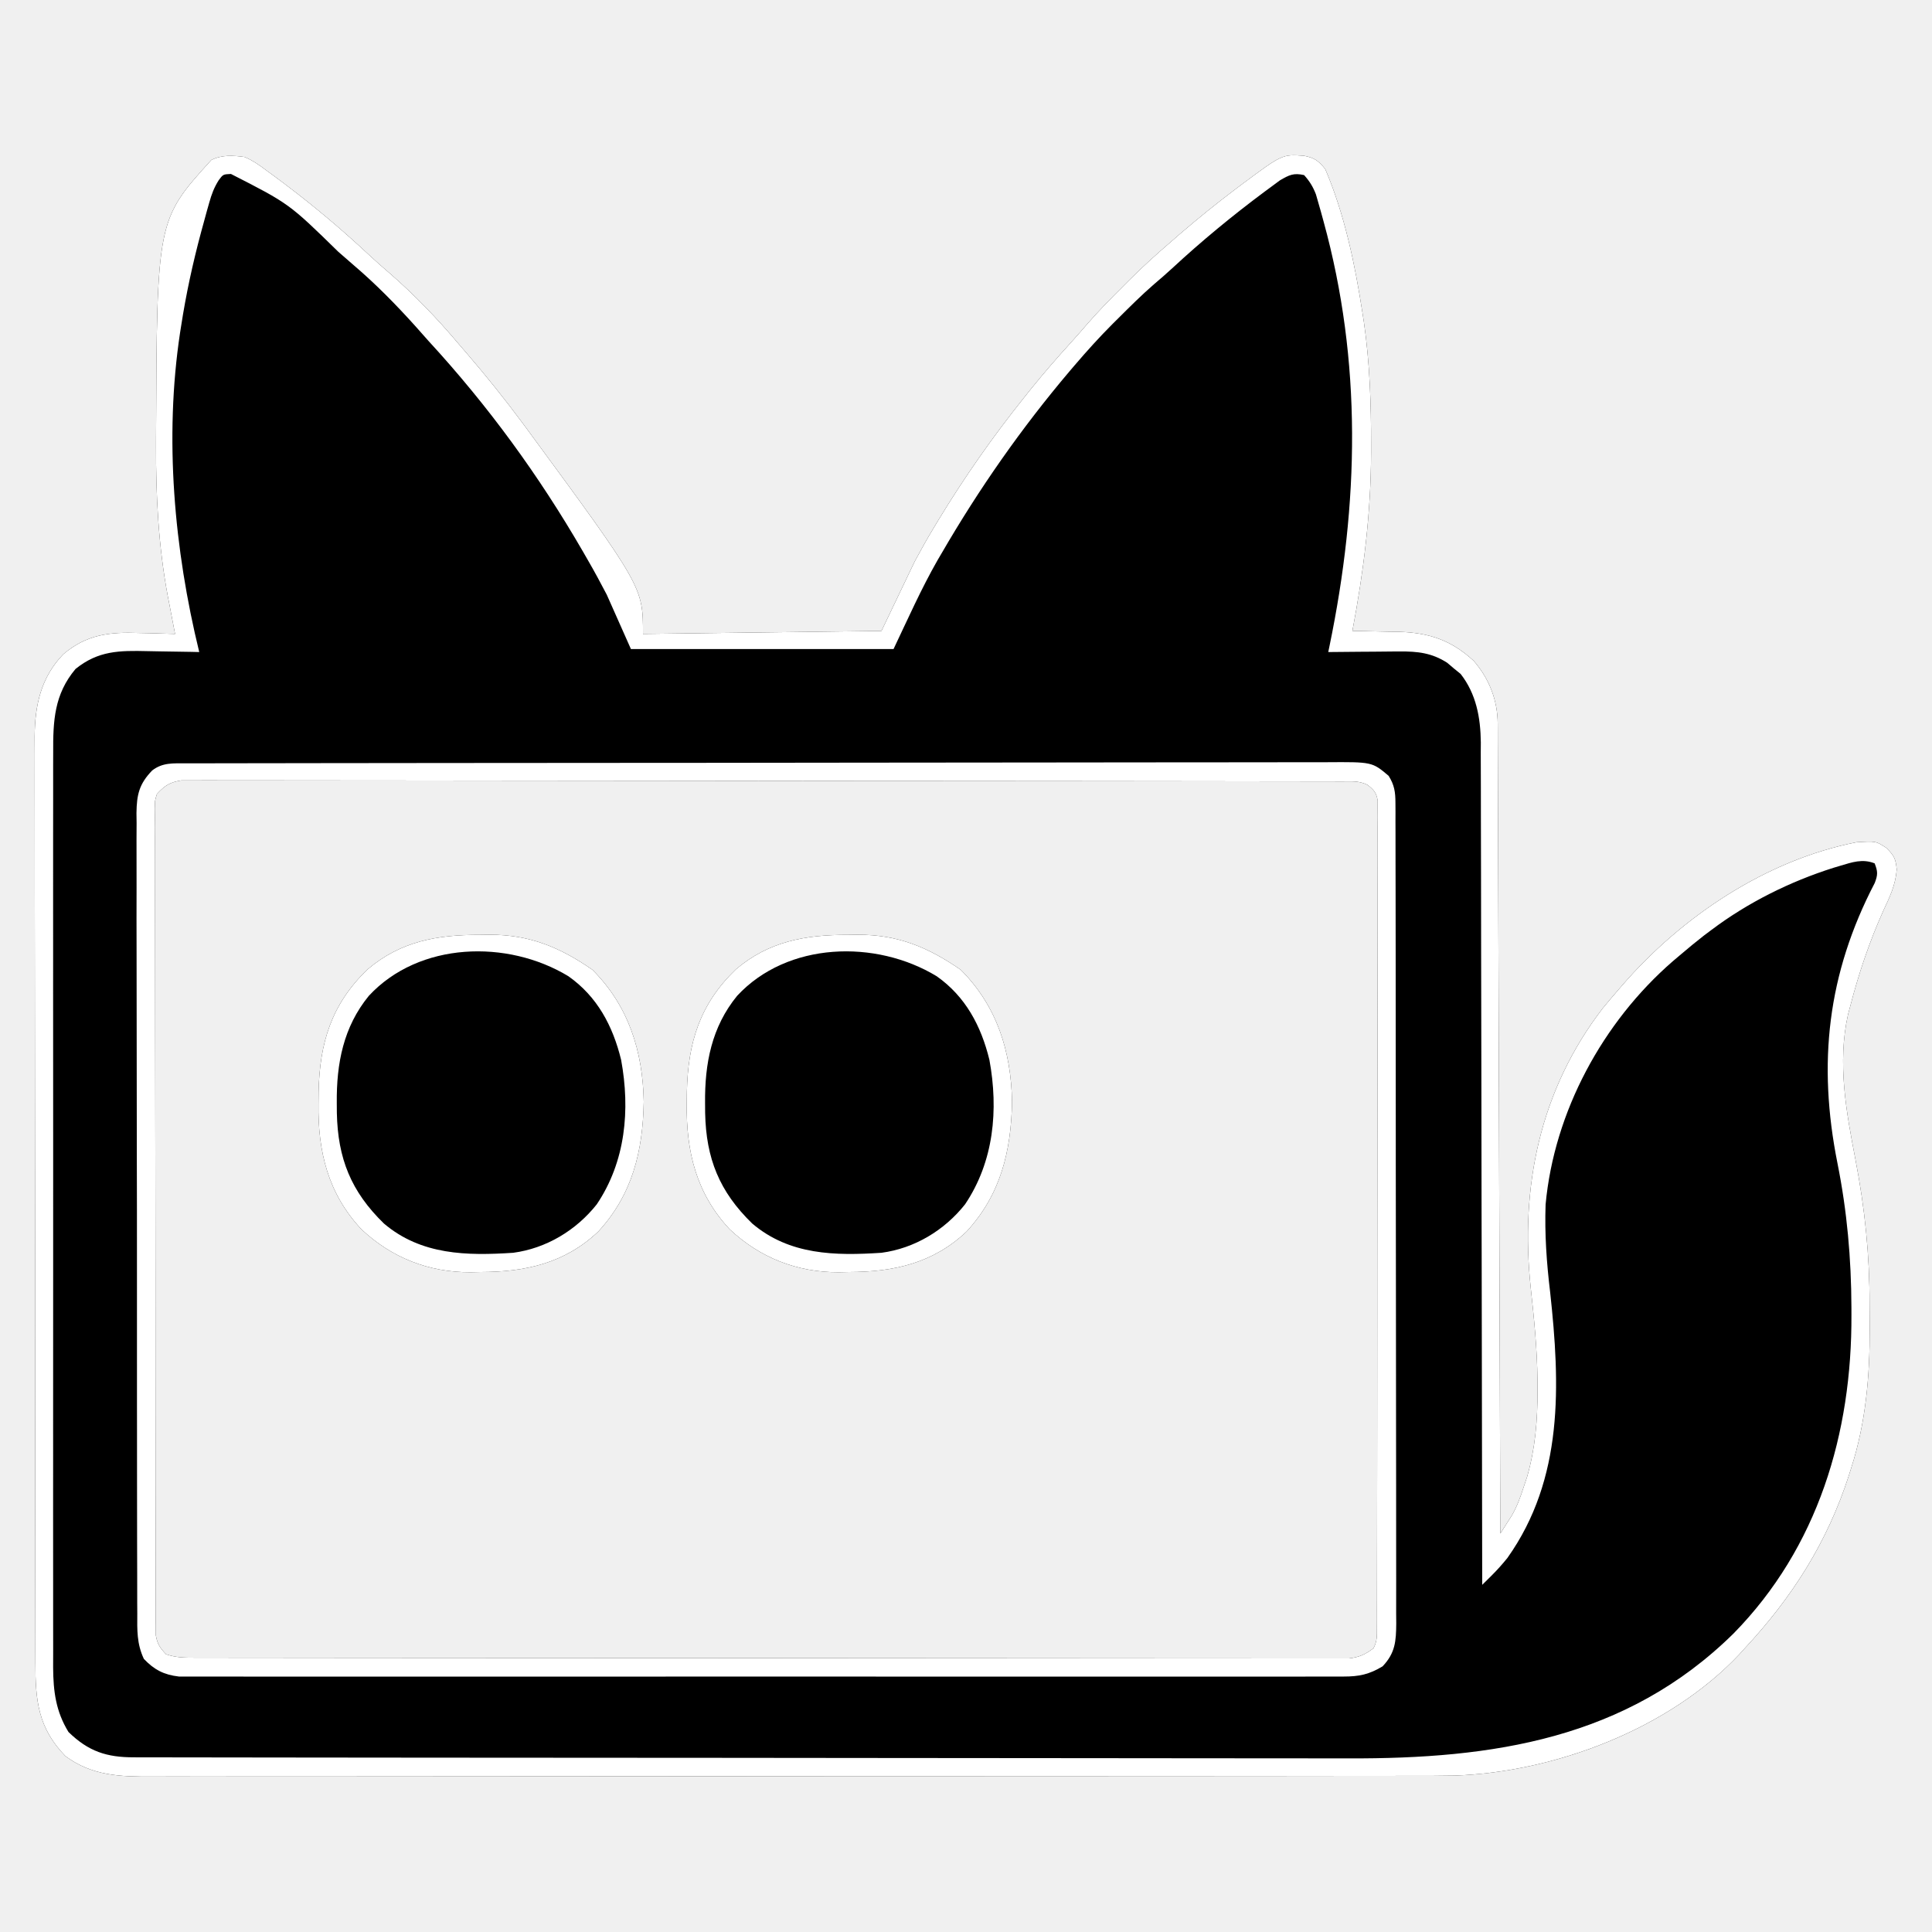
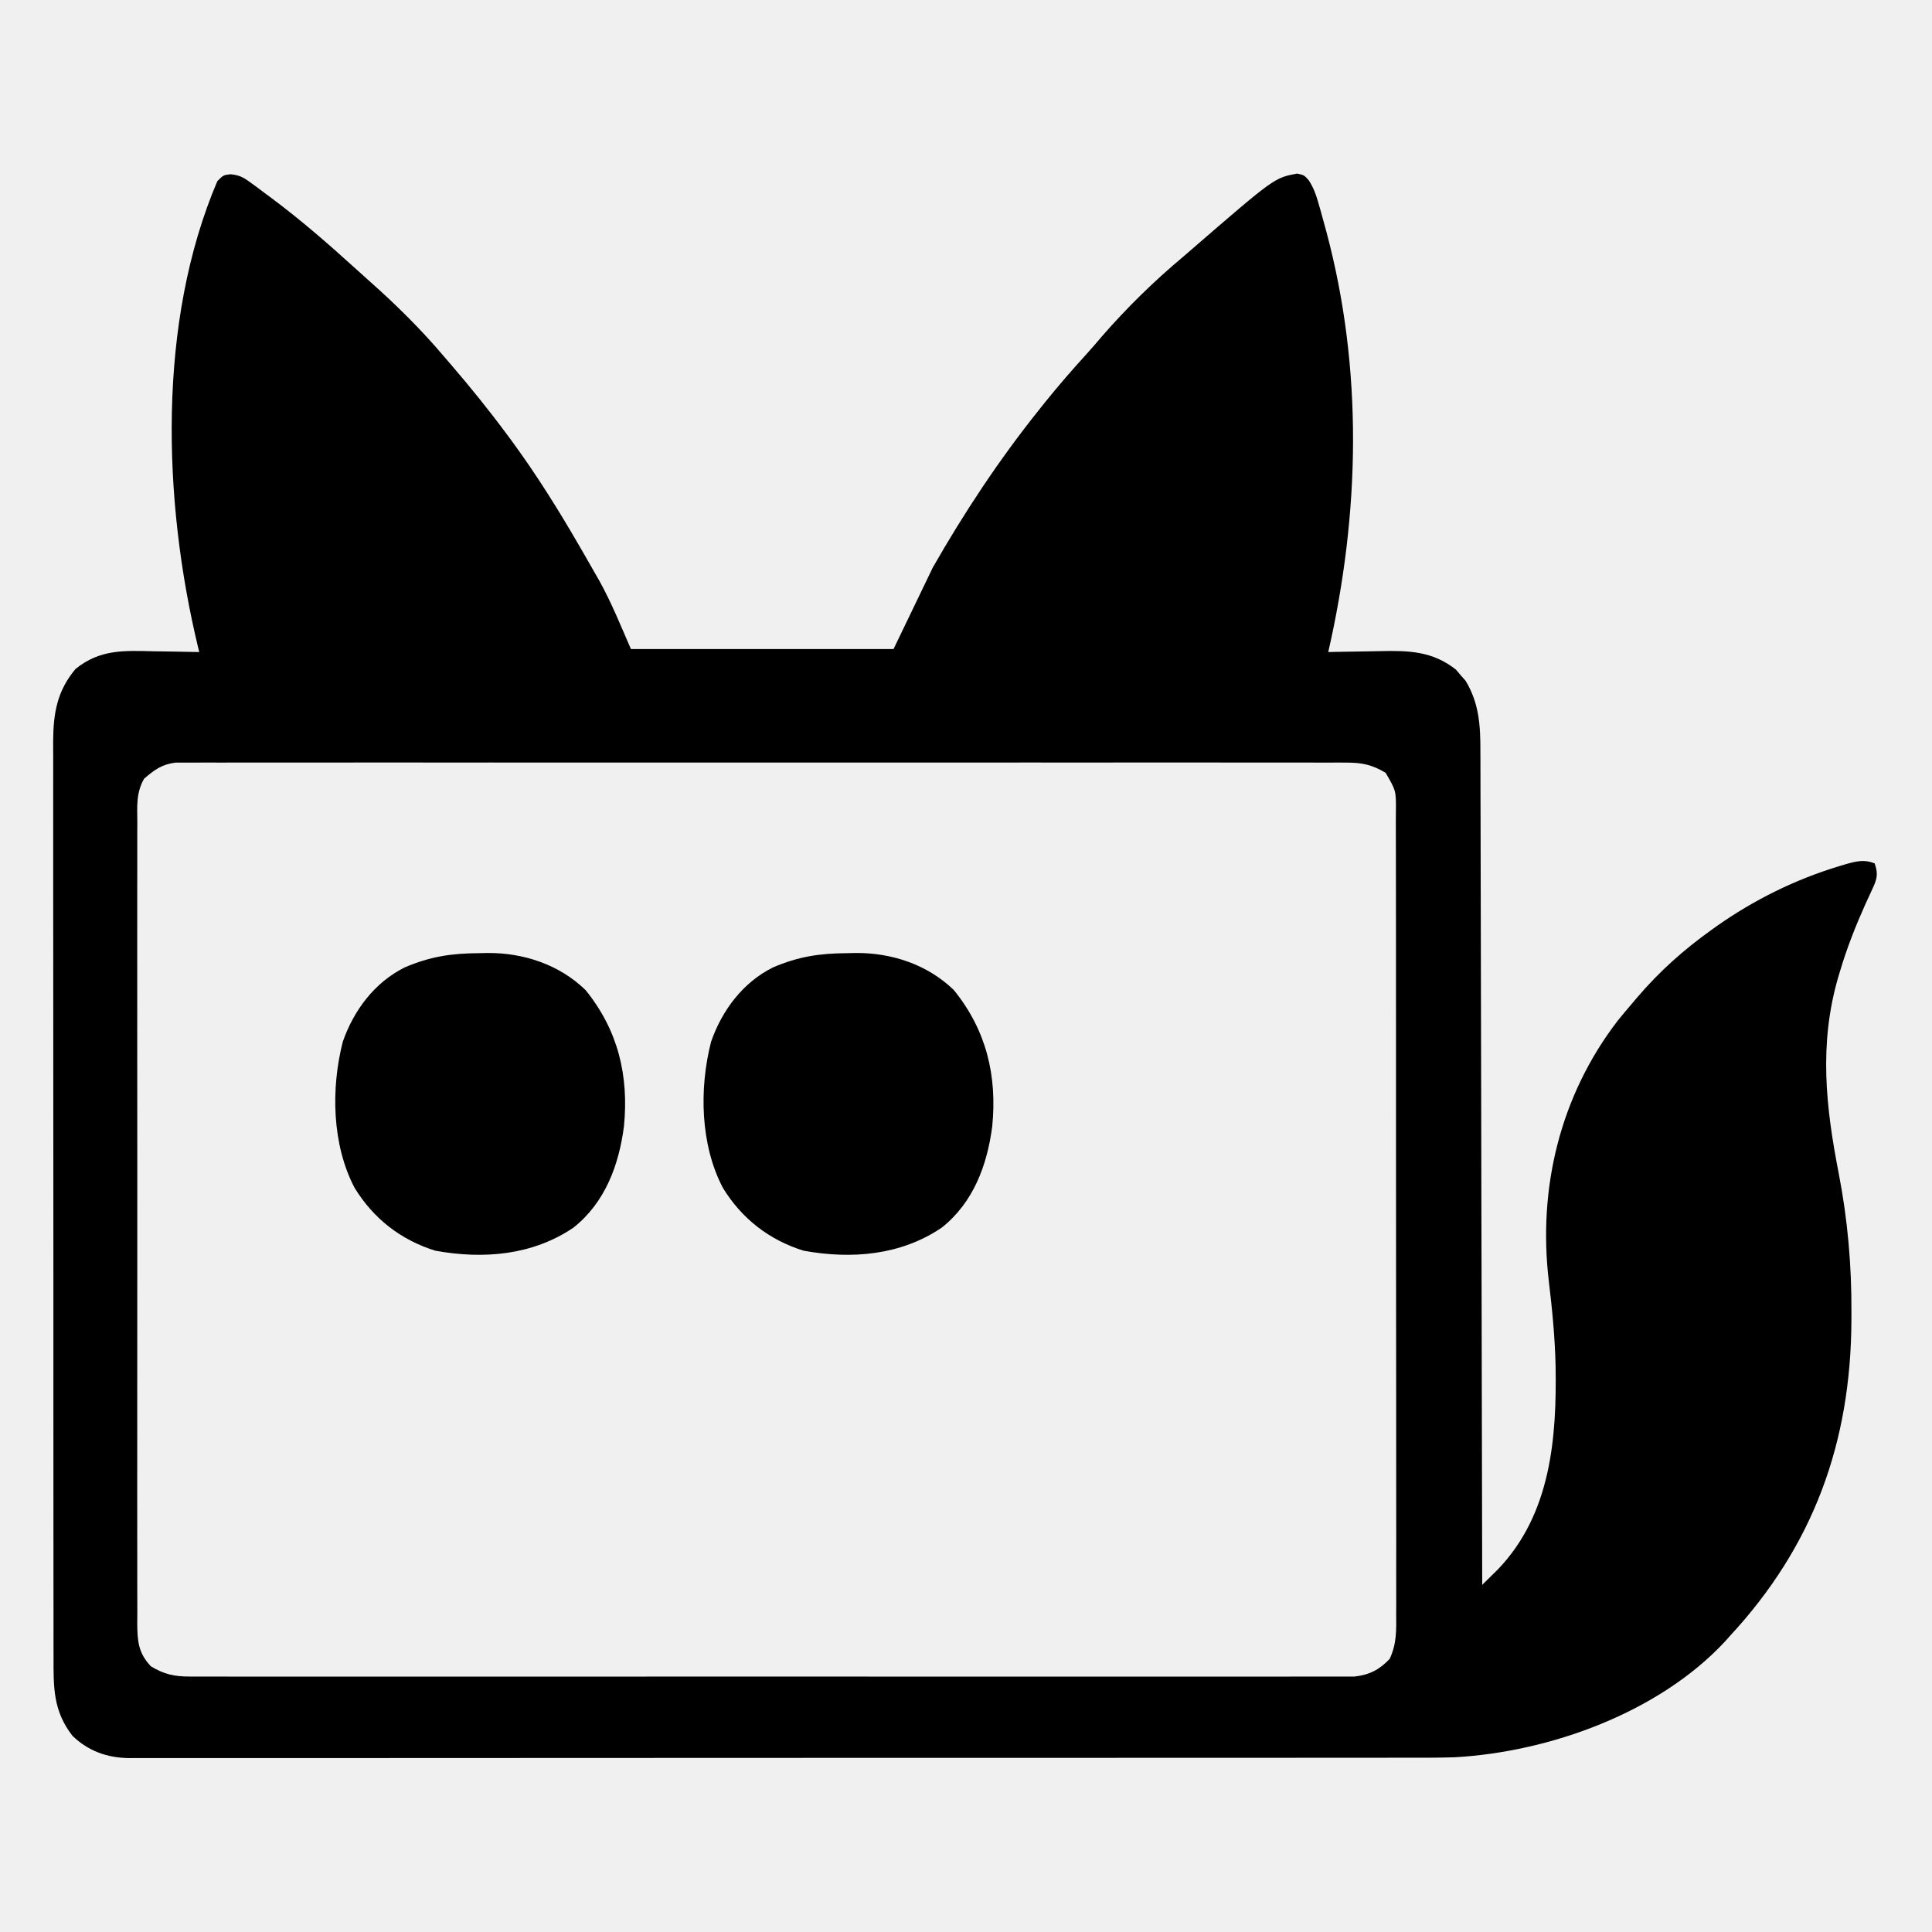
<svg xmlns="http://www.w3.org/2000/svg" version="1.1" width="640" height="640">
-   <path d="M0 0 C2.828 1.181 5.128 2.842 7.562 4.688 C8.241 5.179 8.919 5.67 9.618 6.176 C11.77 7.754 13.889 9.368 16 11 C17.037 11.802 17.037 11.802 18.095 12.62 C26.182 18.935 33.91 25.587 41.406 32.59 C43.565 34.596 45.756 36.529 48 38.438 C56.283 45.631 63.94 53.612 71 62 C71.83 62.964 72.66 63.928 73.516 64.922 C79.948 72.412 86.126 80.062 92 88 C92.465 88.629 92.93 89.257 93.41 89.905 C132 142.446 132 142.446 132 158 C158.07 157.67 184.14 157.34 211 157 C214.63 149.41 218.26 141.82 222 134 C224.074 130.171 226.116 126.453 228.375 122.75 C228.91 121.86 229.444 120.97 229.995 120.053 C238.473 106.103 247.81 92.75 258 80 C258.759 79.047 259.519 78.095 260.301 77.113 C264.6 71.789 269.047 66.633 273.664 61.582 C275.567 59.479 277.425 57.35 279.277 55.203 C282.998 50.942 286.927 46.925 290.938 42.938 C291.602 42.269 292.267 41.601 292.951 40.912 C297.469 36.403 302.154 32.152 307 28 C308.021 27.111 309.042 26.221 310.062 25.332 C316.006 20.234 322.057 15.335 328.312 10.625 C328.958 10.137 329.603 9.65 330.268 9.148 C343.781 -0.917 343.781 -0.917 350.961 -0.398 C354.44 0.281 355.745 1.23 358 4 C364.416 18.993 367.827 35.458 370.312 51.5 C370.472 52.524 370.631 53.548 370.795 54.604 C372.774 68.228 373.208 81.882 373.188 95.625 C373.187 96.366 373.186 97.108 373.186 97.871 C373.141 118.021 370.733 137.213 367 157 C368.065 157.014 368.065 157.014 369.152 157.028 C372.415 157.082 375.676 157.166 378.938 157.25 C380.054 157.264 381.171 157.278 382.322 157.293 C392.405 157.589 399.751 160.043 407.207 166.934 C412.322 172.829 415.114 179.997 415.139 187.756 C415.144 188.715 415.15 189.674 415.155 190.662 C415.157 192.237 415.157 192.237 415.158 193.845 C415.163 194.963 415.168 196.082 415.173 197.234 C415.189 200.994 415.197 204.754 415.205 208.515 C415.215 211.205 415.225 213.895 415.235 216.585 C415.257 222.384 415.275 228.183 415.291 233.981 C415.314 242.365 415.342 250.749 415.371 259.133 C415.419 272.736 415.462 286.338 415.503 299.94 C415.542 313.154 415.583 326.368 415.628 339.582 C415.63 340.396 415.633 341.21 415.636 342.049 C415.65 346.135 415.663 350.221 415.677 354.306 C415.791 388.204 415.898 422.102 416 456 C416.805 454.745 417.606 453.487 418.406 452.228 C418.852 451.527 419.299 450.827 419.759 450.106 C421.523 447.113 422.613 444.047 423.688 440.75 C424.083 439.569 424.479 438.388 424.887 437.172 C427.586 427.78 428.359 418.357 428.312 408.625 C428.311 407.475 428.31 406.324 428.309 405.139 C428.198 394.903 427.191 384.83 426.081 374.662 C422.5 341.309 429.054 309.134 449.938 282 C451.595 279.975 453.284 277.975 455 276 C455.465 275.459 455.93 274.919 456.41 274.362 C476.158 251.578 504.047 232.893 534 227 C540.403 226.611 540.403 226.611 543.875 228.875 C546.475 231.475 546.932 232.356 547.32 236.02 C546.904 241.198 545.061 245.026 542.875 249.688 C538.294 259.902 534.827 270.176 532 281 C531.733 281.999 531.466 282.998 531.191 284.027 C527.571 300.23 530.61 316.382 533.689 332.379 C536.761 348.346 538.356 363.851 538.316 380.128 C538.313 382.8 538.336 385.471 538.361 388.143 C538.419 403.701 537.064 419.367 532.25 434.25 C531.993 435.069 531.736 435.888 531.472 436.731 C524.345 458.811 512.775 477.037 497 494 C496.398 494.668 495.796 495.335 495.176 496.023 C472.025 520.63 434.216 535.074 400.763 536.188 C395.929 536.287 391.096 536.277 386.262 536.267 C384.397 536.271 382.532 536.276 380.666 536.281 C375.575 536.293 370.484 536.293 365.393 536.291 C359.889 536.29 354.385 536.301 348.882 536.311 C338.114 536.327 327.347 536.333 316.58 536.334 C307.829 536.335 299.078 536.339 290.327 536.346 C269.538 536.36 248.748 536.373 227.959 536.372 C227.295 536.371 226.631 536.371 225.947 536.371 C222.583 536.371 219.219 536.371 215.855 536.371 C215.187 536.371 214.519 536.371 213.831 536.371 C212.48 536.371 211.129 536.371 209.778 536.37 C188.743 536.369 167.708 536.384 146.673 536.412 C123.017 536.442 99.361 536.46 75.705 536.458 C63.188 536.457 50.67 536.463 38.153 536.484 C27.502 536.502 16.85 536.507 6.199 536.493 C0.766 536.486 -4.667 536.486 -10.1 536.504 C-15.075 536.519 -20.05 536.517 -25.025 536.499 C-26.823 536.496 -28.621 536.5 -30.419 536.511 C-41.021 536.572 -50.462 536.318 -59.312 529.75 C-68.386 520.465 -69.298 511.223 -69.267 498.704 C-69.271 497.345 -69.276 495.985 -69.281 494.626 C-69.293 490.901 -69.293 487.175 -69.291 483.45 C-69.29 479.428 -69.301 475.406 -69.311 471.384 C-69.327 463.508 -69.333 455.631 -69.334 447.755 C-69.335 441.352 -69.339 434.948 -69.346 428.544 C-69.363 410.38 -69.372 392.216 -69.371 374.051 C-69.371 373.072 -69.371 372.093 -69.371 371.085 C-69.371 370.105 -69.37 369.125 -69.37 368.115 C-69.37 352.235 -69.389 336.354 -69.417 320.474 C-69.446 304.16 -69.459 287.845 -69.458 271.531 C-69.457 262.375 -69.463 253.22 -69.484 244.064 C-69.502 236.268 -69.507 228.472 -69.493 220.676 C-69.487 216.701 -69.486 212.726 -69.504 208.751 C-69.52 205.106 -69.517 201.462 -69.499 197.818 C-69.495 195.887 -69.51 193.955 -69.526 192.024 C-69.444 181.625 -67.445 172.376 -60.019 164.708 C-52.281 158.16 -44.721 157.315 -34.875 157.688 C-33.154 157.721 -33.154 157.721 -31.398 157.756 C-28.598 157.814 -25.8 157.896 -23 158 C-23.111 157.438 -23.221 156.877 -23.335 156.298 C-23.858 153.617 -24.366 150.934 -24.875 148.25 C-25.049 147.368 -25.223 146.487 -25.402 145.578 C-28.519 128.954 -29.385 112.255 -29.312 95.375 C-29.31 94.463 -29.308 93.552 -29.306 92.613 C-29.035 20.889 -29.035 20.889 -11 1 C-7.497 -0.751 -3.825 -0.512 0 0 Z M-29 211 C-29.737 213.312 -29.737 213.312 -29.624 215.869 C-29.635 216.854 -29.647 217.838 -29.659 218.852 C-29.647 219.931 -29.634 221.01 -29.621 222.122 C-29.628 223.27 -29.634 224.418 -29.641 225.601 C-29.653 228.788 -29.644 231.975 -29.624 235.162 C-29.609 238.599 -29.622 242.036 -29.632 245.473 C-29.647 252.206 -29.634 258.94 -29.613 265.673 C-29.589 273.511 -29.591 281.349 -29.593 289.187 C-29.597 303.171 -29.576 317.155 -29.542 331.138 C-29.509 344.713 -29.495 358.287 -29.501 371.862 C-29.508 386.637 -29.505 401.413 -29.486 416.188 C-29.485 416.969 -29.484 417.75 -29.482 418.555 C-29.48 420.124 -29.478 421.693 -29.476 423.262 C-29.469 428.727 -29.469 434.193 -29.47 439.659 C-29.471 446.319 -29.462 452.978 -29.438 459.638 C-29.426 463.037 -29.419 466.436 -29.425 469.835 C-29.429 473.516 -29.414 477.197 -29.394 480.878 C-29.4 481.957 -29.405 483.036 -29.411 484.148 C-29.401 485.132 -29.392 486.116 -29.383 487.131 C-29.382 487.98 -29.38 488.83 -29.378 489.706 C-28.909 492.553 -27.972 493.916 -26 496 C-22.625 497.125 -20.081 497.128 -16.523 497.131 C-15.859 497.133 -15.195 497.136 -14.511 497.138 C-12.271 497.143 -10.031 497.142 -7.791 497.14 C-6.175 497.143 -4.559 497.146 -2.943 497.149 C1.51 497.158 5.963 497.159 10.416 497.16 C15.213 497.162 20.011 497.169 24.809 497.176 C35.304 497.19 45.8 497.196 56.296 497.2 C62.846 497.203 69.395 497.207 75.945 497.212 C94.07 497.224 112.194 497.234 130.319 497.238 C131.479 497.238 132.64 497.238 133.835 497.238 C134.998 497.238 136.162 497.239 137.36 497.239 C139.718 497.239 142.075 497.24 144.432 497.24 C145.601 497.24 146.771 497.241 147.976 497.241 C166.932 497.245 185.888 497.262 204.844 497.286 C224.293 497.309 243.742 497.322 263.191 497.323 C274.116 497.324 285.041 497.33 295.966 497.348 C305.267 497.363 314.568 497.368 323.87 497.36 C328.618 497.356 333.365 497.357 338.113 497.371 C342.457 497.384 346.801 497.383 351.144 497.37 C352.718 497.369 354.292 497.372 355.866 497.38 C358.002 497.391 360.136 497.384 362.271 497.372 C364.052 497.373 364.052 497.373 365.869 497.374 C369.335 496.96 371.221 496.078 374 494 C375.207 491.585 375.127 490.072 375.131 487.374 C375.135 486.393 375.139 485.412 375.143 484.401 C375.142 482.773 375.142 482.773 375.14 481.112 C375.143 479.965 375.146 478.818 375.149 477.636 C375.157 474.442 375.159 471.249 375.16 468.055 C375.162 464.615 375.169 461.174 375.176 457.734 C375.19 450.207 375.196 442.681 375.2 435.154 C375.203 430.457 375.207 425.761 375.212 421.064 C375.224 408.068 375.234 395.073 375.238 382.078 C375.238 381.246 375.238 380.413 375.238 379.556 C375.238 378.722 375.239 377.888 375.239 377.029 C375.239 375.338 375.24 373.648 375.24 371.958 C375.24 371.119 375.241 370.281 375.241 369.417 C375.245 355.823 375.262 342.23 375.286 328.636 C375.309 314.69 375.322 300.745 375.323 286.799 C375.324 278.965 375.33 271.13 375.348 263.296 C375.363 256.627 375.368 249.957 375.36 243.288 C375.356 239.883 375.357 236.478 375.371 233.073 C375.384 229.387 375.378 225.701 375.367 222.015 C375.376 220.932 375.384 219.849 375.392 218.733 C375.382 217.257 375.382 217.257 375.372 215.752 C375.373 214.901 375.373 214.049 375.374 213.172 C374.915 210.504 374.097 209.657 372 208 C369.165 206.582 366.787 206.871 363.615 206.866 C362.616 206.862 362.616 206.862 361.596 206.859 C359.343 206.852 357.089 206.852 354.835 206.853 C353.212 206.85 351.589 206.846 349.965 206.842 C345.487 206.832 341.009 206.828 336.531 206.825 C331.708 206.821 326.885 206.812 322.063 206.803 C310.407 206.783 298.752 206.773 287.097 206.764 C281.613 206.76 276.129 206.755 270.645 206.749 C252.424 206.732 234.203 206.718 215.981 206.711 C211.25 206.709 206.52 206.707 201.789 206.705 C200.025 206.704 200.025 206.704 198.226 206.703 C179.166 206.695 160.106 206.67 141.046 206.637 C121.493 206.604 101.941 206.586 82.388 206.583 C71.404 206.581 60.419 206.572 49.435 206.547 C40.082 206.525 30.73 206.517 21.378 206.526 C16.603 206.531 11.829 206.529 7.055 206.51 C2.687 206.492 -1.68 206.493 -6.048 206.509 C-7.631 206.511 -9.214 206.507 -10.797 206.495 C-12.944 206.48 -15.09 206.489 -17.237 206.505 C-19.028 206.504 -19.028 206.504 -20.855 206.502 C-24.701 207.111 -26.358 208.162 -29 211 Z " fill="#000000" transform="translate(81,52)" />
-   <path d="M0 0 C2.828 1.181 5.128 2.842 7.562 4.688 C8.241 5.179 8.919 5.67 9.618 6.176 C11.77 7.754 13.889 9.368 16 11 C17.037 11.802 17.037 11.802 18.095 12.62 C26.182 18.935 33.91 25.587 41.406 32.59 C43.565 34.596 45.756 36.529 48 38.438 C56.283 45.631 63.94 53.612 71 62 C71.83 62.964 72.66 63.928 73.516 64.922 C79.948 72.412 86.126 80.062 92 88 C92.465 88.629 92.93 89.257 93.41 89.905 C132 142.446 132 142.446 132 158 C158.07 157.67 184.14 157.34 211 157 C214.63 149.41 218.26 141.82 222 134 C224.074 130.171 226.116 126.453 228.375 122.75 C228.91 121.86 229.444 120.97 229.995 120.053 C238.473 106.103 247.81 92.75 258 80 C258.759 79.047 259.519 78.095 260.301 77.113 C264.6 71.789 269.047 66.633 273.664 61.582 C275.567 59.479 277.425 57.35 279.277 55.203 C282.998 50.942 286.927 46.925 290.938 42.938 C291.602 42.269 292.267 41.601 292.951 40.912 C297.469 36.403 302.154 32.152 307 28 C308.021 27.111 309.042 26.221 310.062 25.332 C316.006 20.234 322.057 15.335 328.312 10.625 C328.958 10.137 329.603 9.65 330.268 9.148 C343.781 -0.917 343.781 -0.917 350.961 -0.398 C354.44 0.281 355.745 1.23 358 4 C364.416 18.993 367.827 35.458 370.312 51.5 C370.472 52.524 370.631 53.548 370.795 54.604 C372.774 68.228 373.208 81.882 373.188 95.625 C373.187 96.366 373.186 97.108 373.186 97.871 C373.141 118.021 370.733 137.213 367 157 C368.065 157.014 368.065 157.014 369.152 157.028 C372.415 157.082 375.676 157.166 378.938 157.25 C380.054 157.264 381.171 157.278 382.322 157.293 C392.405 157.589 399.751 160.043 407.207 166.934 C412.322 172.829 415.114 179.997 415.139 187.756 C415.144 188.715 415.15 189.674 415.155 190.662 C415.157 192.237 415.157 192.237 415.158 193.845 C415.163 194.963 415.168 196.082 415.173 197.234 C415.189 200.994 415.197 204.754 415.205 208.515 C415.215 211.205 415.225 213.895 415.235 216.585 C415.257 222.384 415.275 228.183 415.291 233.981 C415.314 242.365 415.342 250.749 415.371 259.133 C415.419 272.736 415.462 286.338 415.503 299.94 C415.542 313.154 415.583 326.368 415.628 339.582 C415.63 340.396 415.633 341.21 415.636 342.049 C415.65 346.135 415.663 350.221 415.677 354.306 C415.791 388.204 415.898 422.102 416 456 C416.805 454.745 417.606 453.487 418.406 452.228 C418.852 451.527 419.299 450.827 419.759 450.106 C421.523 447.113 422.613 444.047 423.688 440.75 C424.083 439.569 424.479 438.388 424.887 437.172 C427.586 427.78 428.359 418.357 428.312 408.625 C428.311 407.475 428.31 406.324 428.309 405.139 C428.198 394.903 427.191 384.83 426.081 374.662 C422.5 341.309 429.054 309.134 449.938 282 C451.595 279.975 453.284 277.975 455 276 C455.465 275.459 455.93 274.919 456.41 274.362 C476.158 251.578 504.047 232.893 534 227 C540.403 226.611 540.403 226.611 543.875 228.875 C546.475 231.475 546.932 232.356 547.32 236.02 C546.904 241.198 545.061 245.026 542.875 249.688 C538.294 259.902 534.827 270.176 532 281 C531.733 281.999 531.466 282.998 531.191 284.027 C527.571 300.23 530.61 316.382 533.689 332.379 C536.761 348.346 538.356 363.851 538.316 380.128 C538.313 382.8 538.336 385.471 538.361 388.143 C538.419 403.701 537.064 419.367 532.25 434.25 C531.993 435.069 531.736 435.888 531.472 436.731 C524.345 458.811 512.775 477.037 497 494 C496.398 494.668 495.796 495.335 495.176 496.023 C472.025 520.63 434.216 535.074 400.763 536.188 C395.929 536.287 391.096 536.277 386.262 536.267 C384.397 536.271 382.532 536.276 380.666 536.281 C375.575 536.293 370.484 536.293 365.393 536.291 C359.889 536.29 354.385 536.301 348.882 536.311 C338.114 536.327 327.347 536.333 316.58 536.334 C307.829 536.335 299.078 536.339 290.327 536.346 C269.538 536.36 248.748 536.373 227.959 536.372 C227.295 536.371 226.631 536.371 225.947 536.371 C222.583 536.371 219.219 536.371 215.855 536.371 C215.187 536.371 214.519 536.371 213.831 536.371 C212.48 536.371 211.129 536.371 209.778 536.37 C188.743 536.369 167.708 536.384 146.673 536.412 C123.017 536.442 99.361 536.46 75.705 536.458 C63.188 536.457 50.67 536.463 38.153 536.484 C27.502 536.502 16.85 536.507 6.199 536.493 C0.766 536.486 -4.667 536.486 -10.1 536.504 C-15.075 536.519 -20.05 536.517 -25.025 536.499 C-26.823 536.496 -28.621 536.5 -30.419 536.511 C-41.021 536.572 -50.462 536.318 -59.312 529.75 C-68.386 520.465 -69.298 511.223 -69.267 498.704 C-69.271 497.345 -69.276 495.985 -69.281 494.626 C-69.293 490.901 -69.293 487.175 -69.291 483.45 C-69.29 479.428 -69.301 475.406 -69.311 471.384 C-69.327 463.508 -69.333 455.631 -69.334 447.755 C-69.335 441.352 -69.339 434.948 -69.346 428.544 C-69.363 410.38 -69.372 392.216 -69.371 374.051 C-69.371 373.072 -69.371 372.093 -69.371 371.085 C-69.371 370.105 -69.37 369.125 -69.37 368.115 C-69.37 352.235 -69.389 336.354 -69.417 320.474 C-69.446 304.16 -69.459 287.845 -69.458 271.531 C-69.457 262.375 -69.463 253.22 -69.484 244.064 C-69.502 236.268 -69.507 228.472 -69.493 220.676 C-69.487 216.701 -69.486 212.726 -69.504 208.751 C-69.52 205.106 -69.517 201.462 -69.499 197.818 C-69.495 195.887 -69.51 193.955 -69.526 192.024 C-69.444 181.625 -67.445 172.376 -60.019 164.708 C-52.281 158.16 -44.721 157.315 -34.875 157.688 C-33.154 157.721 -33.154 157.721 -31.398 157.756 C-28.598 157.814 -25.8 157.896 -23 158 C-23.111 157.438 -23.221 156.877 -23.335 156.298 C-23.858 153.617 -24.366 150.934 -24.875 148.25 C-25.049 147.368 -25.223 146.487 -25.402 145.578 C-28.519 128.954 -29.385 112.255 -29.312 95.375 C-29.31 94.463 -29.308 93.552 -29.306 92.613 C-29.035 20.889 -29.035 20.889 -11 1 C-7.497 -0.751 -3.825 -0.512 0 0 Z M-8.551 7.703 C-10.108 10.171 -10.892 12.316 -11.684 15.121 C-11.97 16.128 -12.255 17.135 -12.55 18.173 C-12.843 19.25 -13.136 20.328 -13.438 21.438 C-13.744 22.554 -14.05 23.671 -14.366 24.821 C-17.135 35.13 -19.38 45.45 -21 56 C-21.176 57.106 -21.176 57.106 -21.355 58.235 C-26.613 93.097 -23.317 129.979 -15 164 C-15.897 163.979 -16.794 163.958 -17.719 163.937 C-21.081 163.868 -24.442 163.818 -27.805 163.78 C-29.254 163.76 -30.703 163.733 -32.152 163.698 C-41.416 163.481 -48.433 163.505 -55.988 169.605 C-63.038 178.027 -63.439 186.736 -63.381 197.398 C-63.384 198.744 -63.389 200.09 -63.395 201.436 C-63.408 205.115 -63.401 208.794 -63.392 212.474 C-63.385 216.449 -63.396 220.425 -63.404 224.4 C-63.417 232.181 -63.415 239.961 -63.406 247.741 C-63.399 254.066 -63.398 260.39 -63.401 266.715 C-63.402 267.616 -63.402 268.517 -63.403 269.445 C-63.404 271.275 -63.405 273.106 -63.406 274.936 C-63.414 292.09 -63.404 309.244 -63.388 326.399 C-63.375 341.11 -63.377 355.822 -63.391 370.533 C-63.407 387.627 -63.413 404.721 -63.404 421.814 C-63.403 423.638 -63.402 425.462 -63.401 427.285 C-63.401 428.182 -63.401 429.08 -63.4 430.004 C-63.397 436.319 -63.402 442.634 -63.409 448.95 C-63.417 456.648 -63.415 464.347 -63.399 472.045 C-63.391 475.972 -63.388 479.898 -63.398 483.824 C-63.407 487.421 -63.402 491.018 -63.386 494.616 C-63.381 496.527 -63.391 498.437 -63.401 500.348 C-63.347 508.28 -62.508 514.913 -58.312 521.75 C-51.692 528.191 -45.676 530.153 -36.594 530.134 C-35.466 530.138 -35.466 530.138 -34.315 530.141 C-31.78 530.148 -29.245 530.148 -26.711 530.147 C-24.88 530.15 -23.05 530.154 -21.22 530.158 C-16.179 530.168 -11.138 530.172 -6.097 530.175 C-0.664 530.179 4.77 530.188 10.203 530.197 C23.336 530.217 36.469 530.227 49.603 530.236 C55.792 530.24 61.981 530.245 68.17 530.251 C88.757 530.268 109.343 530.282 129.93 530.289 C135.274 530.291 140.618 530.293 145.962 530.295 C146.958 530.296 146.958 530.296 147.974 530.296 C169.46 530.304 190.946 530.327 212.432 530.36 C235.17 530.394 257.908 530.414 280.647 530.417 C293.032 530.419 305.417 530.428 317.802 530.453 C328.359 530.475 338.915 530.483 349.472 530.474 C354.85 530.469 360.228 530.471 365.606 530.49 C413.445 530.655 457.686 524.149 493.25 489.125 C521.245 460.607 532.492 422.812 532.312 383.562 C532.311 382.73 532.309 381.897 532.307 381.04 C532.248 364.837 530.868 349.257 527.688 333.352 C521.078 300.286 524.318 270.68 540.031 240.496 C541.089 237.77 541.058 236.677 540 234 C535.984 232.396 532.518 233.627 528.562 234.812 C527.827 235.032 527.092 235.251 526.335 235.477 C511.991 240.017 498.03 246.955 486 256 C484.753 256.934 484.753 256.934 483.48 257.887 C480.931 259.866 478.459 261.909 476 264 C475.042 264.811 474.084 265.622 473.098 266.457 C449.906 286.605 433.843 316.275 431 347 C430.656 356.794 431.33 366.286 432.5 376 C435.858 406.814 437.015 437.816 418.344 464.098 C416.575 466.288 414.845 468.214 412.854 470.181 C412.318 470.712 411.782 471.243 411.23 471.79 C410.824 472.189 410.418 472.588 410 473 C409.999 472.395 409.999 471.79 409.998 471.166 C409.962 435.275 409.906 399.384 409.822 363.493 C409.812 359.181 409.802 354.869 409.792 350.557 C409.791 349.699 409.789 348.841 409.787 347.956 C409.756 334.067 409.739 320.178 409.727 306.289 C409.714 292.031 409.687 277.774 409.645 263.516 C409.62 254.723 409.607 245.929 409.609 237.136 C409.609 231.101 409.594 225.066 409.568 219.032 C409.553 215.553 409.545 212.074 409.554 208.595 C409.561 204.815 409.543 201.036 409.519 197.256 C409.527 196.168 409.535 195.079 409.542 193.958 C409.45 185.713 408.028 177.881 402.852 171.246 C402.117 170.649 401.382 170.052 400.625 169.438 C399.895 168.817 399.166 168.197 398.414 167.559 C393.326 164.274 388.602 163.755 382.633 163.805 C381.953 163.808 381.274 163.81 380.573 163.813 C378.424 163.824 376.275 163.849 374.125 163.875 C372.659 163.885 371.193 163.894 369.727 163.902 C366.151 163.924 362.575 163.959 359 164 C359.141 163.321 359.282 162.642 359.427 161.943 C369.154 114.882 370.268 67.945 357.438 21.312 C357.145 20.243 356.852 19.173 356.55 18.071 C356.264 17.074 355.978 16.078 355.684 15.051 C355.432 14.171 355.179 13.291 354.92 12.384 C353.934 9.828 352.826 8.037 351 6 C347.52 5.223 346.102 5.941 343.012 7.73 C341.894 8.536 340.786 9.356 339.688 10.188 C338.785 10.853 338.785 10.853 337.864 11.531 C327.26 19.433 317.055 27.832 307.359 36.824 C305.361 38.667 303.327 40.435 301.25 42.188 C297.14 45.761 293.295 49.596 289.438 53.438 C288.812 54.058 288.186 54.679 287.542 55.319 C283.16 59.715 279.028 64.278 275 69 C274.455 69.638 273.91 70.277 273.348 70.934 C257.371 89.794 243.341 109.877 230.938 131.25 C230.491 132.01 230.045 132.769 229.586 133.552 C224.123 143.12 219.771 152.981 215 163 C186.29 163 157.58 163 128 163 C125.36 157.06 122.72 151.12 120 145 C117.972 141.124 115.942 137.337 113.75 133.562 C112.922 132.12 112.922 132.12 112.076 130.648 C97.524 105.499 80.681 82.398 61 61 C59.52 59.334 58.041 57.667 56.562 56 C50.188 48.926 43.534 42.132 36.285 35.949 C34.527 34.45 32.788 32.927 31.059 31.395 C14.763 15.456 14.763 15.456 -4.5 5.625 C-7.096 5.745 -7.096 5.745 -8.551 7.703 Z " fill="#FFFFFF" transform="translate(81,52)" />
-   <path d="M0 0 C1.12 -0.016 2.24 -0.032 3.395 -0.049 C16.581 -0.057 26.6 4.103 37.375 11.562 C49.385 23.573 54.061 38.579 54.375 55.25 C54.086 71.656 50.615 85.982 39.316 98.281 C28.225 108.796 15.131 111.67 0.375 111.688 C-0.728 111.712 -1.832 111.736 -2.969 111.762 C-16.746 111.81 -29.051 107.026 -39.125 97.562 C-50.193 85.758 -53.617 71.74 -53.375 55.875 C-53.362 54.6 -53.349 53.324 -53.336 52.01 C-52.986 35.783 -49.103 22.979 -37.125 11.438 C-26.126 2.094 -13.999 -0.04 0 0 Z " fill="#000000" transform="translate(280.875,309.6875)" />
-   <path d="M0 0 C1.12 -0.016 2.24 -0.032 3.395 -0.049 C16.581 -0.057 26.6 4.103 37.375 11.562 C49.385 23.573 54.061 38.579 54.375 55.25 C54.086 71.656 50.615 85.982 39.316 98.281 C28.225 108.796 15.131 111.67 0.375 111.688 C-0.728 111.712 -1.832 111.736 -2.969 111.762 C-16.746 111.81 -29.051 107.026 -39.125 97.562 C-50.193 85.758 -53.617 71.74 -53.375 55.875 C-53.362 54.6 -53.349 53.324 -53.336 52.01 C-52.986 35.783 -49.103 22.979 -37.125 11.438 C-26.126 2.094 -13.999 -0.04 0 0 Z " fill="#000000" transform="translate(158.875,309.6875)" />
-   <path d="M0 0 C0.673 -0.002 1.347 -0.005 2.04 -0.007 C4.313 -0.014 6.585 -0.013 8.858 -0.013 C10.497 -0.016 12.137 -0.02 13.776 -0.024 C18.293 -0.034 22.811 -0.038 27.328 -0.04 C32.196 -0.044 37.063 -0.054 41.93 -0.063 C53.69 -0.082 65.45 -0.093 77.21 -0.101 C82.745 -0.106 88.28 -0.111 93.815 -0.116 C112.209 -0.133 130.603 -0.148 148.997 -0.155 C153.771 -0.157 158.546 -0.159 163.32 -0.161 C164.507 -0.161 165.694 -0.162 166.917 -0.162 C186.15 -0.171 205.383 -0.196 224.616 -0.229 C244.351 -0.262 264.087 -0.28 283.823 -0.283 C294.908 -0.285 305.993 -0.294 317.078 -0.319 C326.517 -0.341 335.956 -0.349 345.394 -0.339 C350.211 -0.335 355.028 -0.337 359.845 -0.356 C364.255 -0.374 368.663 -0.373 373.073 -0.357 C374.668 -0.355 376.264 -0.359 377.86 -0.371 C392.973 -0.476 392.973 -0.476 398.435 4.134 C400.342 7.175 400.686 9.501 400.692 13.061 C400.698 14.058 400.705 15.055 400.712 16.082 C400.707 17.722 400.707 17.722 400.702 19.395 C400.707 20.558 400.711 21.721 400.716 22.919 C400.726 26.148 400.728 29.376 400.725 32.605 C400.725 36.087 400.736 39.569 400.746 43.051 C400.762 49.873 400.768 56.696 400.769 63.518 C400.77 69.062 400.774 74.607 400.78 80.152 C400.798 95.869 400.807 111.586 400.806 127.303 C400.805 128.151 400.805 128.998 400.805 129.872 C400.805 130.72 400.805 131.569 400.805 132.443 C400.804 146.196 400.823 159.949 400.852 173.702 C400.88 187.821 400.894 201.939 400.892 216.058 C400.892 223.986 400.897 231.913 400.919 239.841 C400.937 246.591 400.941 253.34 400.928 260.09 C400.921 263.533 400.921 266.977 400.938 270.421 C400.954 274.154 400.945 277.887 400.929 281.62 C400.939 282.709 400.95 283.797 400.96 284.919 C400.907 290.772 400.659 294.687 396.435 299.134 C391.979 301.81 388.697 302.51 383.529 302.512 C382.855 302.516 382.181 302.52 381.487 302.525 C379.231 302.536 376.976 302.525 374.72 302.515 C373.086 302.519 371.451 302.523 369.817 302.529 C365.327 302.542 360.837 302.536 356.347 302.526 C351.505 302.52 346.662 302.53 341.819 302.538 C332.333 302.552 322.847 302.549 313.361 302.54 C305.652 302.533 297.944 302.532 290.235 302.536 C289.138 302.536 288.042 302.537 286.912 302.537 C284.685 302.538 282.457 302.539 280.23 302.54 C259.336 302.549 238.442 302.539 217.549 302.523 C199.615 302.509 181.681 302.512 163.747 302.525 C142.929 302.541 122.111 302.548 101.292 302.538 C99.073 302.538 96.854 302.537 94.634 302.536 C93.542 302.535 92.45 302.535 91.325 302.534 C83.625 302.532 75.924 302.536 68.223 302.543 C58.841 302.552 49.458 302.549 40.075 302.533 C35.287 302.525 30.498 302.522 25.71 302.532 C21.328 302.541 16.946 302.536 12.564 302.52 C10.977 302.517 9.391 302.519 7.804 302.526 C5.649 302.535 3.495 302.526 1.341 302.512 C0.143 302.511 -1.054 302.511 -2.288 302.51 C-7.245 301.942 -10.489 300.268 -13.908 296.665 C-16.275 291.622 -16.125 287.149 -16.087 281.64 C-16.094 280.476 -16.102 279.312 -16.11 278.113 C-16.127 274.89 -16.126 271.668 -16.118 268.446 C-16.113 264.967 -16.131 261.489 -16.146 258.01 C-16.171 251.198 -16.175 244.387 -16.17 237.575 C-16.166 232.039 -16.17 226.502 -16.178 220.966 C-16.18 220.178 -16.181 219.389 -16.182 218.577 C-16.184 216.976 -16.187 215.375 -16.189 213.774 C-16.211 198.761 -16.207 183.747 -16.195 168.734 C-16.184 155.001 -16.207 141.268 -16.245 127.535 C-16.284 113.431 -16.3 99.327 -16.293 85.223 C-16.289 77.306 -16.294 69.389 -16.322 61.472 C-16.346 54.732 -16.349 47.993 -16.324 41.253 C-16.313 37.815 -16.31 34.378 -16.334 30.94 C-16.355 27.211 -16.339 23.484 -16.314 19.755 C-16.328 18.671 -16.343 17.586 -16.358 16.469 C-16.27 10.33 -15.466 6.827 -11.144 2.355 C-7.695 -0.311 -4.177 0.006 0 0 Z M-9.565 10.134 C-10.303 12.446 -10.303 12.446 -10.189 15.004 C-10.201 15.988 -10.213 16.972 -10.225 17.987 C-10.212 19.066 -10.2 20.144 -10.187 21.256 C-10.193 22.404 -10.2 23.552 -10.206 24.735 C-10.219 27.923 -10.209 31.109 -10.19 34.296 C-10.174 37.733 -10.188 41.17 -10.197 44.607 C-10.212 51.341 -10.2 58.074 -10.178 64.807 C-10.154 72.645 -10.156 80.483 -10.159 88.322 C-10.162 102.305 -10.141 116.289 -10.107 130.272 C-10.074 143.847 -10.06 157.421 -10.066 170.996 C-10.073 185.771 -10.071 200.547 -10.051 215.322 C-10.05 216.103 -10.049 216.884 -10.048 217.689 C-10.046 219.258 -10.044 220.827 -10.041 222.396 C-10.035 227.862 -10.034 233.328 -10.035 238.794 C-10.037 245.453 -10.027 252.112 -10.003 258.772 C-9.992 262.171 -9.984 265.57 -9.99 268.969 C-9.994 272.65 -9.979 276.331 -9.96 280.012 C-9.965 281.091 -9.97 282.17 -9.976 283.282 C-9.967 284.266 -9.958 285.251 -9.948 286.265 C-9.947 287.115 -9.945 287.965 -9.944 288.84 C-9.474 291.688 -8.537 293.05 -6.565 295.134 C-3.191 296.259 -0.646 296.262 2.912 296.266 C3.576 296.268 4.239 296.27 4.923 296.272 C7.164 296.278 9.404 296.276 11.644 296.275 C13.26 296.277 14.876 296.28 16.491 296.284 C20.944 296.292 25.397 296.294 29.85 296.294 C34.648 296.296 39.446 296.304 44.243 296.31 C54.739 296.324 65.235 296.33 75.73 296.334 C82.28 296.337 88.83 296.341 95.38 296.346 C113.504 296.358 131.629 296.368 149.753 296.372 C150.914 296.372 152.074 296.372 153.27 296.372 C154.433 296.373 155.596 296.373 156.795 296.373 C159.152 296.374 161.51 296.374 163.867 296.374 C165.036 296.375 166.205 296.375 167.41 296.375 C186.367 296.379 205.323 296.397 224.279 296.42 C243.728 296.444 263.177 296.456 282.625 296.457 C293.551 296.458 304.476 296.464 315.401 296.482 C324.702 296.497 334.003 296.503 343.304 296.494 C348.052 296.49 352.8 296.491 357.548 296.505 C361.892 296.518 366.235 296.517 370.579 296.505 C372.153 296.503 373.727 296.506 375.301 296.515 C377.436 296.526 379.571 296.518 381.706 296.506 C383.487 296.507 383.487 296.507 385.304 296.508 C388.77 296.094 390.656 295.212 393.435 293.134 C394.642 290.719 394.562 289.206 394.566 286.508 C394.57 285.527 394.574 284.546 394.578 283.535 C394.576 281.907 394.576 281.907 394.575 280.246 C394.578 279.099 394.581 277.952 394.584 276.77 C394.591 273.577 394.594 270.383 394.595 267.189 C394.597 263.749 394.604 260.309 394.611 256.868 C394.624 249.342 394.63 241.815 394.635 234.288 C394.638 229.591 394.642 224.895 394.646 220.198 C394.659 207.203 394.669 194.207 394.672 181.212 C394.672 180.38 394.673 179.548 394.673 178.69 C394.673 177.856 394.673 177.022 394.674 176.163 C394.674 174.473 394.674 172.782 394.675 171.092 C394.675 170.254 394.675 169.415 394.676 168.551 C394.68 154.958 394.697 141.364 394.72 127.77 C394.744 113.825 394.756 99.879 394.758 85.933 C394.759 78.099 394.764 70.265 394.782 62.43 C394.798 55.761 394.803 49.091 394.795 42.422 C394.791 39.017 394.792 35.612 394.806 32.207 C394.818 28.521 394.813 24.836 394.802 21.149 C394.81 20.066 394.818 18.983 394.827 17.867 C394.817 16.391 394.817 16.391 394.807 14.886 C394.807 14.035 394.808 13.183 394.808 12.306 C394.349 9.638 393.532 8.791 391.435 7.134 C388.599 5.717 386.222 6.005 383.049 6 C382.05 5.996 382.05 5.996 381.031 5.993 C378.777 5.986 376.524 5.987 374.27 5.987 C372.647 5.984 371.023 5.98 369.4 5.976 C364.922 5.966 360.444 5.962 355.966 5.96 C351.143 5.956 346.32 5.946 341.497 5.937 C329.842 5.918 318.187 5.907 306.532 5.899 C301.048 5.894 295.564 5.889 290.08 5.884 C271.859 5.867 253.637 5.852 235.416 5.845 C230.685 5.843 225.954 5.841 221.224 5.839 C219.46 5.838 219.46 5.838 217.66 5.838 C198.6 5.829 179.541 5.804 160.481 5.771 C140.928 5.738 121.376 5.72 101.823 5.717 C90.838 5.715 79.854 5.706 68.869 5.681 C59.517 5.659 50.165 5.651 40.812 5.661 C36.038 5.665 31.264 5.663 26.49 5.644 C22.122 5.626 17.754 5.627 13.386 5.643 C11.804 5.645 10.221 5.641 8.638 5.629 C6.491 5.614 4.345 5.623 2.198 5.639 C0.407 5.638 0.407 5.638 -1.42 5.636 C-5.266 6.245 -6.923 7.296 -9.565 10.134 Z " fill="#FFFFFF" transform="translate(61.5653,252.8658)" />
-   <path d="M0 0 C1.12 -0.016 2.24 -0.032 3.395 -0.049 C16.581 -0.057 26.6 4.103 37.375 11.562 C49.385 23.573 54.061 38.579 54.375 55.25 C54.086 71.656 50.615 85.982 39.316 98.281 C28.225 108.796 15.131 111.67 0.375 111.688 C-0.728 111.712 -1.832 111.736 -2.969 111.762 C-16.746 111.81 -29.051 107.026 -39.125 97.562 C-50.193 85.758 -53.617 71.74 -53.375 55.875 C-53.362 54.6 -53.349 53.324 -53.336 52.01 C-52.986 35.783 -49.103 22.979 -37.125 11.438 C-26.126 2.094 -13.999 -0.04 0 0 Z M-36.688 20.188 C-45.127 30.498 -47.44 42.608 -47.312 55.688 C-47.304 56.786 -47.296 57.884 -47.287 59.016 C-46.974 74.034 -42.603 85.026 -31.688 95.625 C-19.339 106.106 -4.22 106.318 11.125 105.312 C22.059 103.86 31.989 97.884 38.816 89.258 C48.37 75.056 49.923 57.961 46.879 41.398 C44.13 30.148 38.973 20.429 29.406 13.695 C9.213 1.455 -20.054 2.253 -36.688 20.188 Z " fill="#FFFFFF" transform="translate(280.875,309.6875)" />
-   <path d="M0 0 C1.12 -0.016 2.24 -0.032 3.395 -0.049 C16.581 -0.057 26.6 4.103 37.375 11.562 C49.385 23.573 54.061 38.579 54.375 55.25 C54.086 71.656 50.615 85.982 39.316 98.281 C28.225 108.796 15.131 111.67 0.375 111.688 C-0.728 111.712 -1.832 111.736 -2.969 111.762 C-16.746 111.81 -29.051 107.026 -39.125 97.562 C-50.193 85.758 -53.617 71.74 -53.375 55.875 C-53.362 54.6 -53.349 53.324 -53.336 52.01 C-52.986 35.783 -49.103 22.979 -37.125 11.438 C-26.126 2.094 -13.999 -0.04 0 0 Z M-36.688 20.188 C-45.127 30.498 -47.44 42.608 -47.312 55.688 C-47.304 56.786 -47.296 57.884 -47.287 59.016 C-46.974 74.034 -42.603 85.026 -31.688 95.625 C-19.339 106.106 -4.22 106.318 11.125 105.312 C22.059 103.86 31.989 97.884 38.816 89.258 C48.37 75.056 49.923 57.961 46.879 41.398 C44.13 30.148 38.973 20.429 29.406 13.695 C9.213 1.455 -20.054 2.253 -36.688 20.188 Z " fill="#FFFFFF" transform="translate(158.875,309.6875)" />
+   <path d="M0 0 C2.96 0.314 4.215 0.987 6.592 2.736 C7.321 3.266 8.051 3.796 8.803 4.342 C9.568 4.919 10.334 5.496 11.123 6.091 C11.92 6.68 12.716 7.269 13.537 7.875 C23.223 15.105 32.29 22.973 41.229 31.103 C42.847 32.574 44.475 34.034 46.111 35.486 C54.844 43.241 63.075 51.363 70.623 60.279 C71.456 61.245 72.289 62.212 73.146 63.208 C79.575 70.697 85.751 78.343 91.623 86.279 C92.088 86.907 92.553 87.536 93.033 88.183 C101.309 99.452 108.633 111.176 115.623 123.279 C116.308 124.457 116.308 124.457 117.007 125.66 C118.329 127.943 119.635 130.234 120.936 132.529 C121.308 133.176 121.68 133.823 122.063 134.489 C126.189 141.889 129.178 149.404 132.623 157.279 C161.333 157.279 190.043 157.279 219.623 157.279 C223.913 148.369 228.203 139.459 232.623 130.279 C243.03 112.066 254.524 94.668 267.623 78.279 C268.382 77.326 269.142 76.373 269.924 75.392 C274.3 69.973 278.835 64.736 283.529 59.591 C285.312 57.622 287.034 55.62 288.748 53.591 C296.947 44.182 306.044 35.273 315.623 27.279 C317.011 26.074 317.011 26.074 318.428 24.845 C345.797 1.176 345.797 1.176 353.311 -0.221 C355.623 0.279 355.623 0.279 357.162 1.994 C358.724 4.436 359.51 6.547 360.307 9.329 C360.593 10.326 360.879 11.323 361.173 12.349 C361.466 13.419 361.759 14.489 362.061 15.591 C362.52 17.261 362.52 17.261 362.989 18.966 C375.232 64.717 374.124 112.336 363.623 158.279 C364.515 158.258 365.407 158.237 366.326 158.215 C369.675 158.146 373.024 158.097 376.373 158.059 C377.815 158.039 379.258 158.012 380.699 157.977 C390.238 157.752 398.143 157.941 405.928 164.103 C406.705 165.025 406.705 165.025 407.498 165.966 C408.032 166.568 408.565 167.17 409.115 167.79 C413.633 175.246 414.06 182.756 414.022 191.294 C414.028 192.478 414.035 193.662 414.042 194.882 C414.057 198.145 414.059 201.408 414.056 204.672 C414.055 208.199 414.072 211.726 414.086 215.254 C414.109 221.358 414.121 227.462 414.125 233.567 C414.132 242.392 414.155 251.218 414.182 260.043 C414.225 274.364 414.255 288.684 414.277 303.004 C414.298 316.912 414.325 330.819 414.361 344.726 C414.363 345.584 414.365 346.442 414.367 347.326 C414.378 351.63 414.39 355.934 414.401 360.238 C414.494 395.918 414.566 431.598 414.623 467.279 C415.741 466.183 416.855 465.084 417.968 463.984 C418.589 463.373 419.21 462.761 419.85 462.131 C437.423 443.772 439.355 418.575 438.928 394.552 C438.706 385.215 437.807 375.96 436.691 366.69 C433.037 335.847 440.412 305.282 459.498 280.404 C461.184 278.334 462.88 276.298 464.623 274.279 C465.079 273.74 465.535 273.202 466.005 272.648 C473.361 264.035 481.412 256.856 490.623 250.279 C491.177 249.882 491.731 249.485 492.301 249.076 C504.719 240.328 518.51 233.523 533.061 229.154 C533.764 228.941 534.468 228.729 535.193 228.51 C538.628 227.557 541.243 226.913 544.623 228.279 C545.81 231.685 545.483 233.327 543.963 236.56 C543.584 237.392 543.205 238.224 542.815 239.082 C542.401 239.972 541.987 240.862 541.561 241.779 C538.314 249.043 535.45 256.273 533.186 263.904 C532.952 264.683 532.717 265.462 532.476 266.265 C526.163 288.231 528.415 308.88 532.716 330.929 C535.702 346.338 537.009 361.397 536.936 377.091 C536.933 377.923 536.931 378.754 536.929 379.611 C536.761 420.152 524.358 454.39 496.623 484.279 C496.095 484.873 495.566 485.467 495.021 486.079 C473.167 509.559 437.061 522.635 405.539 524.395 C400.035 524.578 394.53 524.552 389.023 524.539 C387.173 524.542 385.323 524.546 383.473 524.551 C378.424 524.561 373.374 524.559 368.325 524.555 C362.866 524.552 357.407 524.561 351.949 524.569 C341.27 524.581 330.592 524.583 319.914 524.581 C311.236 524.579 302.559 524.581 293.881 524.585 C292.645 524.586 291.408 524.586 290.134 524.587 C287.622 524.588 285.111 524.589 282.599 524.591 C261.747 524.6 240.895 524.601 220.043 524.595 C219.381 524.595 218.718 524.595 218.036 524.595 C216.697 524.594 215.357 524.594 214.018 524.594 C193.157 524.588 172.297 524.596 151.437 524.615 C127.979 524.635 104.522 524.646 81.064 524.642 C68.651 524.64 56.237 524.643 43.824 524.657 C33.262 524.669 22.701 524.67 12.14 524.658 C6.752 524.652 1.363 524.651 -4.025 524.663 C-8.957 524.674 -13.889 524.671 -18.82 524.657 C-20.605 524.654 -22.389 524.657 -24.174 524.665 C-26.6 524.675 -29.025 524.666 -31.451 524.653 C-32.143 524.661 -32.835 524.668 -33.548 524.675 C-40.805 524.595 -47.147 522.363 -52.377 517.279 C-58.804 509.016 -58.668 501.194 -58.638 491.121 C-58.641 489.777 -58.645 488.432 -58.649 487.088 C-58.66 483.404 -58.657 479.721 -58.653 476.037 C-58.651 472.06 -58.66 468.083 -58.667 464.106 C-58.68 456.319 -58.682 448.532 -58.679 440.745 C-58.678 434.414 -58.679 428.084 -58.684 421.754 C-58.684 420.852 -58.685 419.951 -58.685 419.023 C-58.687 417.192 -58.688 415.361 -58.689 413.53 C-58.7 396.362 -58.698 379.195 -58.692 362.027 C-58.686 346.327 -58.698 330.626 -58.717 314.925 C-58.736 298.799 -58.744 282.672 -58.741 266.545 C-58.739 257.494 -58.741 248.442 -58.755 239.39 C-58.767 231.684 -58.769 223.978 -58.756 216.272 C-58.751 212.342 -58.749 208.412 -58.761 204.482 C-58.772 200.88 -58.769 197.279 -58.755 193.678 C-58.751 191.766 -58.762 189.853 -58.774 187.94 C-58.715 178.541 -57.495 171.207 -51.365 163.884 C-43.222 157.309 -35.294 157.79 -25.377 158.029 C-23.92 158.049 -22.463 158.067 -21.006 158.083 C-17.462 158.127 -13.92 158.196 -10.377 158.279 C-10.581 157.446 -10.581 157.446 -10.788 156.596 C-22.45 108.1 -24.335 49.064 -4.377 2.279 C-2.377 0.279 -2.377 0.279 0 0 Z M-28.658 200.255 C-31.313 204.925 -30.928 209.375 -30.885 214.659 C-30.891 215.823 -30.897 216.987 -30.904 218.186 C-30.917 221.413 -30.912 224.639 -30.9 227.866 C-30.891 231.347 -30.905 234.828 -30.916 238.31 C-30.934 245.128 -30.93 251.947 -30.918 258.766 C-30.909 264.307 -30.908 269.849 -30.912 275.391 C-30.913 276.18 -30.913 276.968 -30.914 277.781 C-30.915 279.383 -30.917 280.985 -30.918 282.587 C-30.929 297.611 -30.916 312.636 -30.895 327.661 C-30.877 340.552 -30.88 353.444 -30.898 366.335 C-30.92 381.305 -30.928 396.274 -30.916 411.243 C-30.915 412.839 -30.913 414.436 -30.912 416.032 C-30.912 416.818 -30.911 417.603 -30.91 418.412 C-30.907 423.947 -30.913 429.482 -30.922 435.016 C-30.933 441.762 -30.93 448.508 -30.909 455.254 C-30.899 458.695 -30.894 462.137 -30.908 465.579 C-30.919 469.31 -30.905 473.04 -30.885 476.771 C-30.894 477.859 -30.903 478.947 -30.912 480.068 C-30.851 485.917 -30.597 489.833 -26.377 494.279 C-21.921 496.955 -18.64 497.654 -13.471 497.656 C-12.797 497.66 -12.124 497.665 -11.429 497.669 C-9.173 497.68 -6.918 497.67 -4.662 497.66 C-3.028 497.663 -1.393 497.668 0.241 497.674 C4.731 497.686 9.221 497.68 13.711 497.671 C18.553 497.664 23.396 497.674 28.238 497.683 C37.725 497.696 47.211 497.693 56.697 497.684 C64.406 497.678 72.114 497.677 79.823 497.68 C80.919 497.68 82.016 497.681 83.145 497.681 C85.373 497.682 87.6 497.683 89.828 497.684 C110.722 497.693 131.615 497.683 152.509 497.667 C170.443 497.654 188.377 497.656 206.311 497.67 C227.129 497.686 247.947 497.692 268.765 497.683 C270.985 497.682 273.204 497.681 275.423 497.68 C276.515 497.68 277.607 497.679 278.732 497.679 C286.433 497.676 294.134 497.68 301.834 497.687 C311.217 497.696 320.6 497.694 329.982 497.678 C334.771 497.67 339.559 497.667 344.348 497.677 C348.73 497.685 353.112 497.681 357.494 497.665 C359.08 497.661 360.667 497.663 362.254 497.67 C364.408 497.679 366.562 497.67 368.717 497.656 C369.914 497.656 371.112 497.655 372.346 497.655 C377.302 497.086 380.547 495.412 383.967 491.81 C386.335 486.761 386.173 482.285 386.124 476.771 C386.13 475.606 386.135 474.44 386.141 473.239 C386.152 470.013 386.146 466.787 386.131 463.561 C386.12 460.078 386.132 456.595 386.141 453.113 C386.155 446.294 386.148 439.475 386.132 432.656 C386.116 424.716 386.119 416.776 386.123 408.835 C386.128 394.669 386.114 380.502 386.09 366.335 C386.066 352.587 386.059 338.839 386.069 325.091 C386.08 310.121 386.082 295.15 386.068 280.179 C386.066 278.583 386.065 276.987 386.063 275.391 C386.063 274.606 386.062 273.821 386.061 273.012 C386.056 267.476 386.058 261.94 386.062 256.405 C386.067 249.66 386.061 242.915 386.042 236.171 C386.032 232.729 386.027 229.287 386.034 225.846 C386.04 222.117 386.028 218.388 386.011 214.659 C386.017 213.569 386.023 212.479 386.029 211.355 C386.113 204.235 386.113 204.235 382.623 198.279 C378.149 195.61 374.865 194.903 369.683 194.901 C369.006 194.897 368.328 194.892 367.63 194.888 C365.362 194.877 363.094 194.887 360.826 194.898 C359.182 194.894 357.539 194.889 355.896 194.883 C351.381 194.871 346.867 194.877 342.352 194.886 C337.483 194.893 332.614 194.883 327.744 194.874 C318.206 194.861 308.668 194.864 299.13 194.873 C291.38 194.879 283.63 194.88 275.88 194.877 C274.778 194.877 273.675 194.876 272.54 194.876 C270.3 194.875 268.061 194.874 265.822 194.873 C244.817 194.864 223.813 194.874 202.809 194.89 C184.777 194.904 166.746 194.901 148.715 194.887 C127.785 194.871 106.855 194.865 85.925 194.874 C83.694 194.875 81.463 194.876 79.232 194.877 C78.135 194.878 77.037 194.878 75.906 194.879 C68.163 194.881 60.42 194.877 52.676 194.87 C43.243 194.861 33.811 194.864 24.378 194.88 C19.563 194.887 14.748 194.89 9.934 194.881 C5.529 194.872 1.125 194.877 -3.28 194.893 C-4.876 194.896 -6.472 194.894 -8.069 194.887 C-10.234 194.878 -12.398 194.887 -14.563 194.901 C-15.767 194.902 -16.971 194.902 -18.211 194.903 C-22.729 195.439 -25.283 197.33 -28.658 200.255 Z " fill="#000000" transform="translate(76.37695,57.72144)" />
+   <path d="M0 0 C0.943 -0.021 1.886 -0.041 2.857 -0.062 C14.787 -0.128 26.626 3.792 35.312 12.25 C46.048 25.528 49.668 40.54 48 57.41 C46.315 70.275 41.746 82.6 31.293 90.906 C17.717 100.117 1.427 101.45 -14.473 98.562 C-25.875 95.031 -34.997 87.928 -41.227 77.73 C-48.723 63.461 -49.102 44.792 -45.125 29.312 C-41.499 18.93 -34.629 9.73 -24.688 4.746 C-16.219 1.103 -9.142 0.049 0 0 Z " fill="#000000" transform="translate(280.6875,315.75)" />
+   <path d="M0 0 C0.943 -0.021 1.886 -0.041 2.857 -0.062 C14.787 -0.128 26.626 3.792 35.312 12.25 C46.048 25.528 49.668 40.54 48 57.41 C46.315 70.275 41.746 82.6 31.293 90.906 C17.717 100.117 1.427 101.45 -14.473 98.562 C-25.875 95.031 -34.997 87.928 -41.227 77.73 C-48.723 63.461 -49.102 44.792 -45.125 29.312 C-41.499 18.93 -34.629 9.73 -24.688 4.746 C-16.219 1.103 -9.142 0.049 0 0 Z " fill="#000000" transform="translate(158.6875,315.75)" />
</svg>
